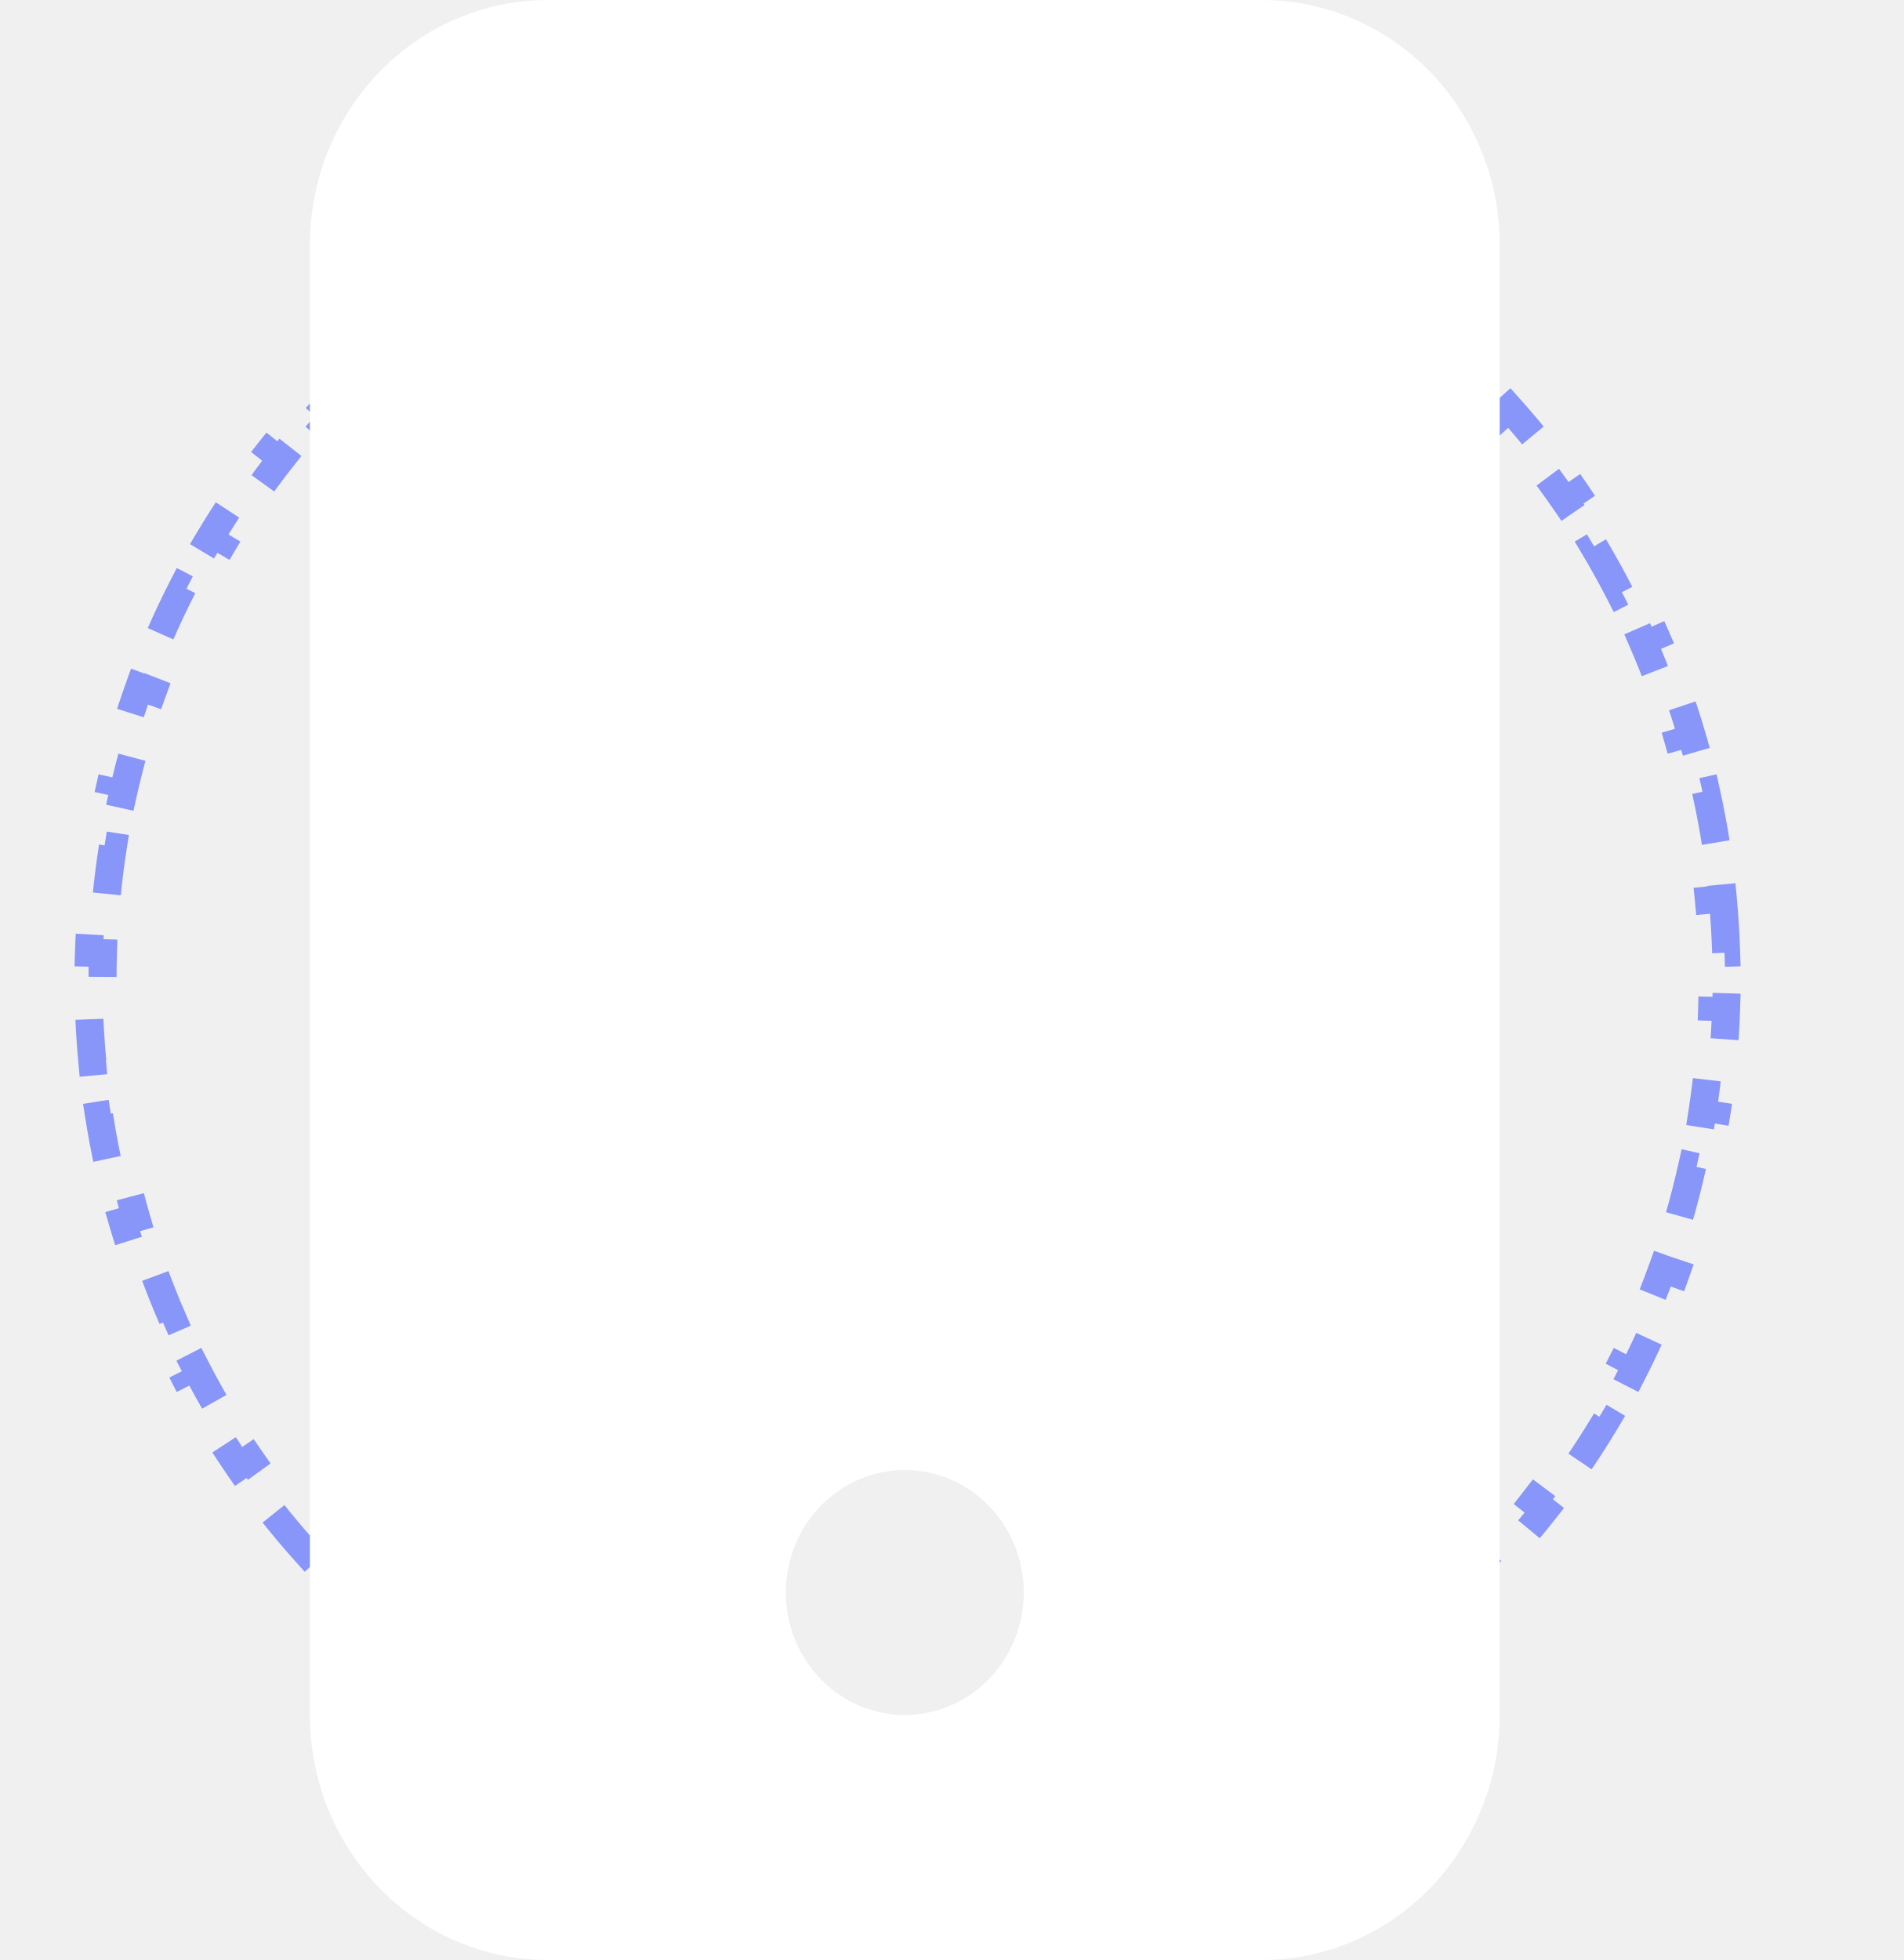
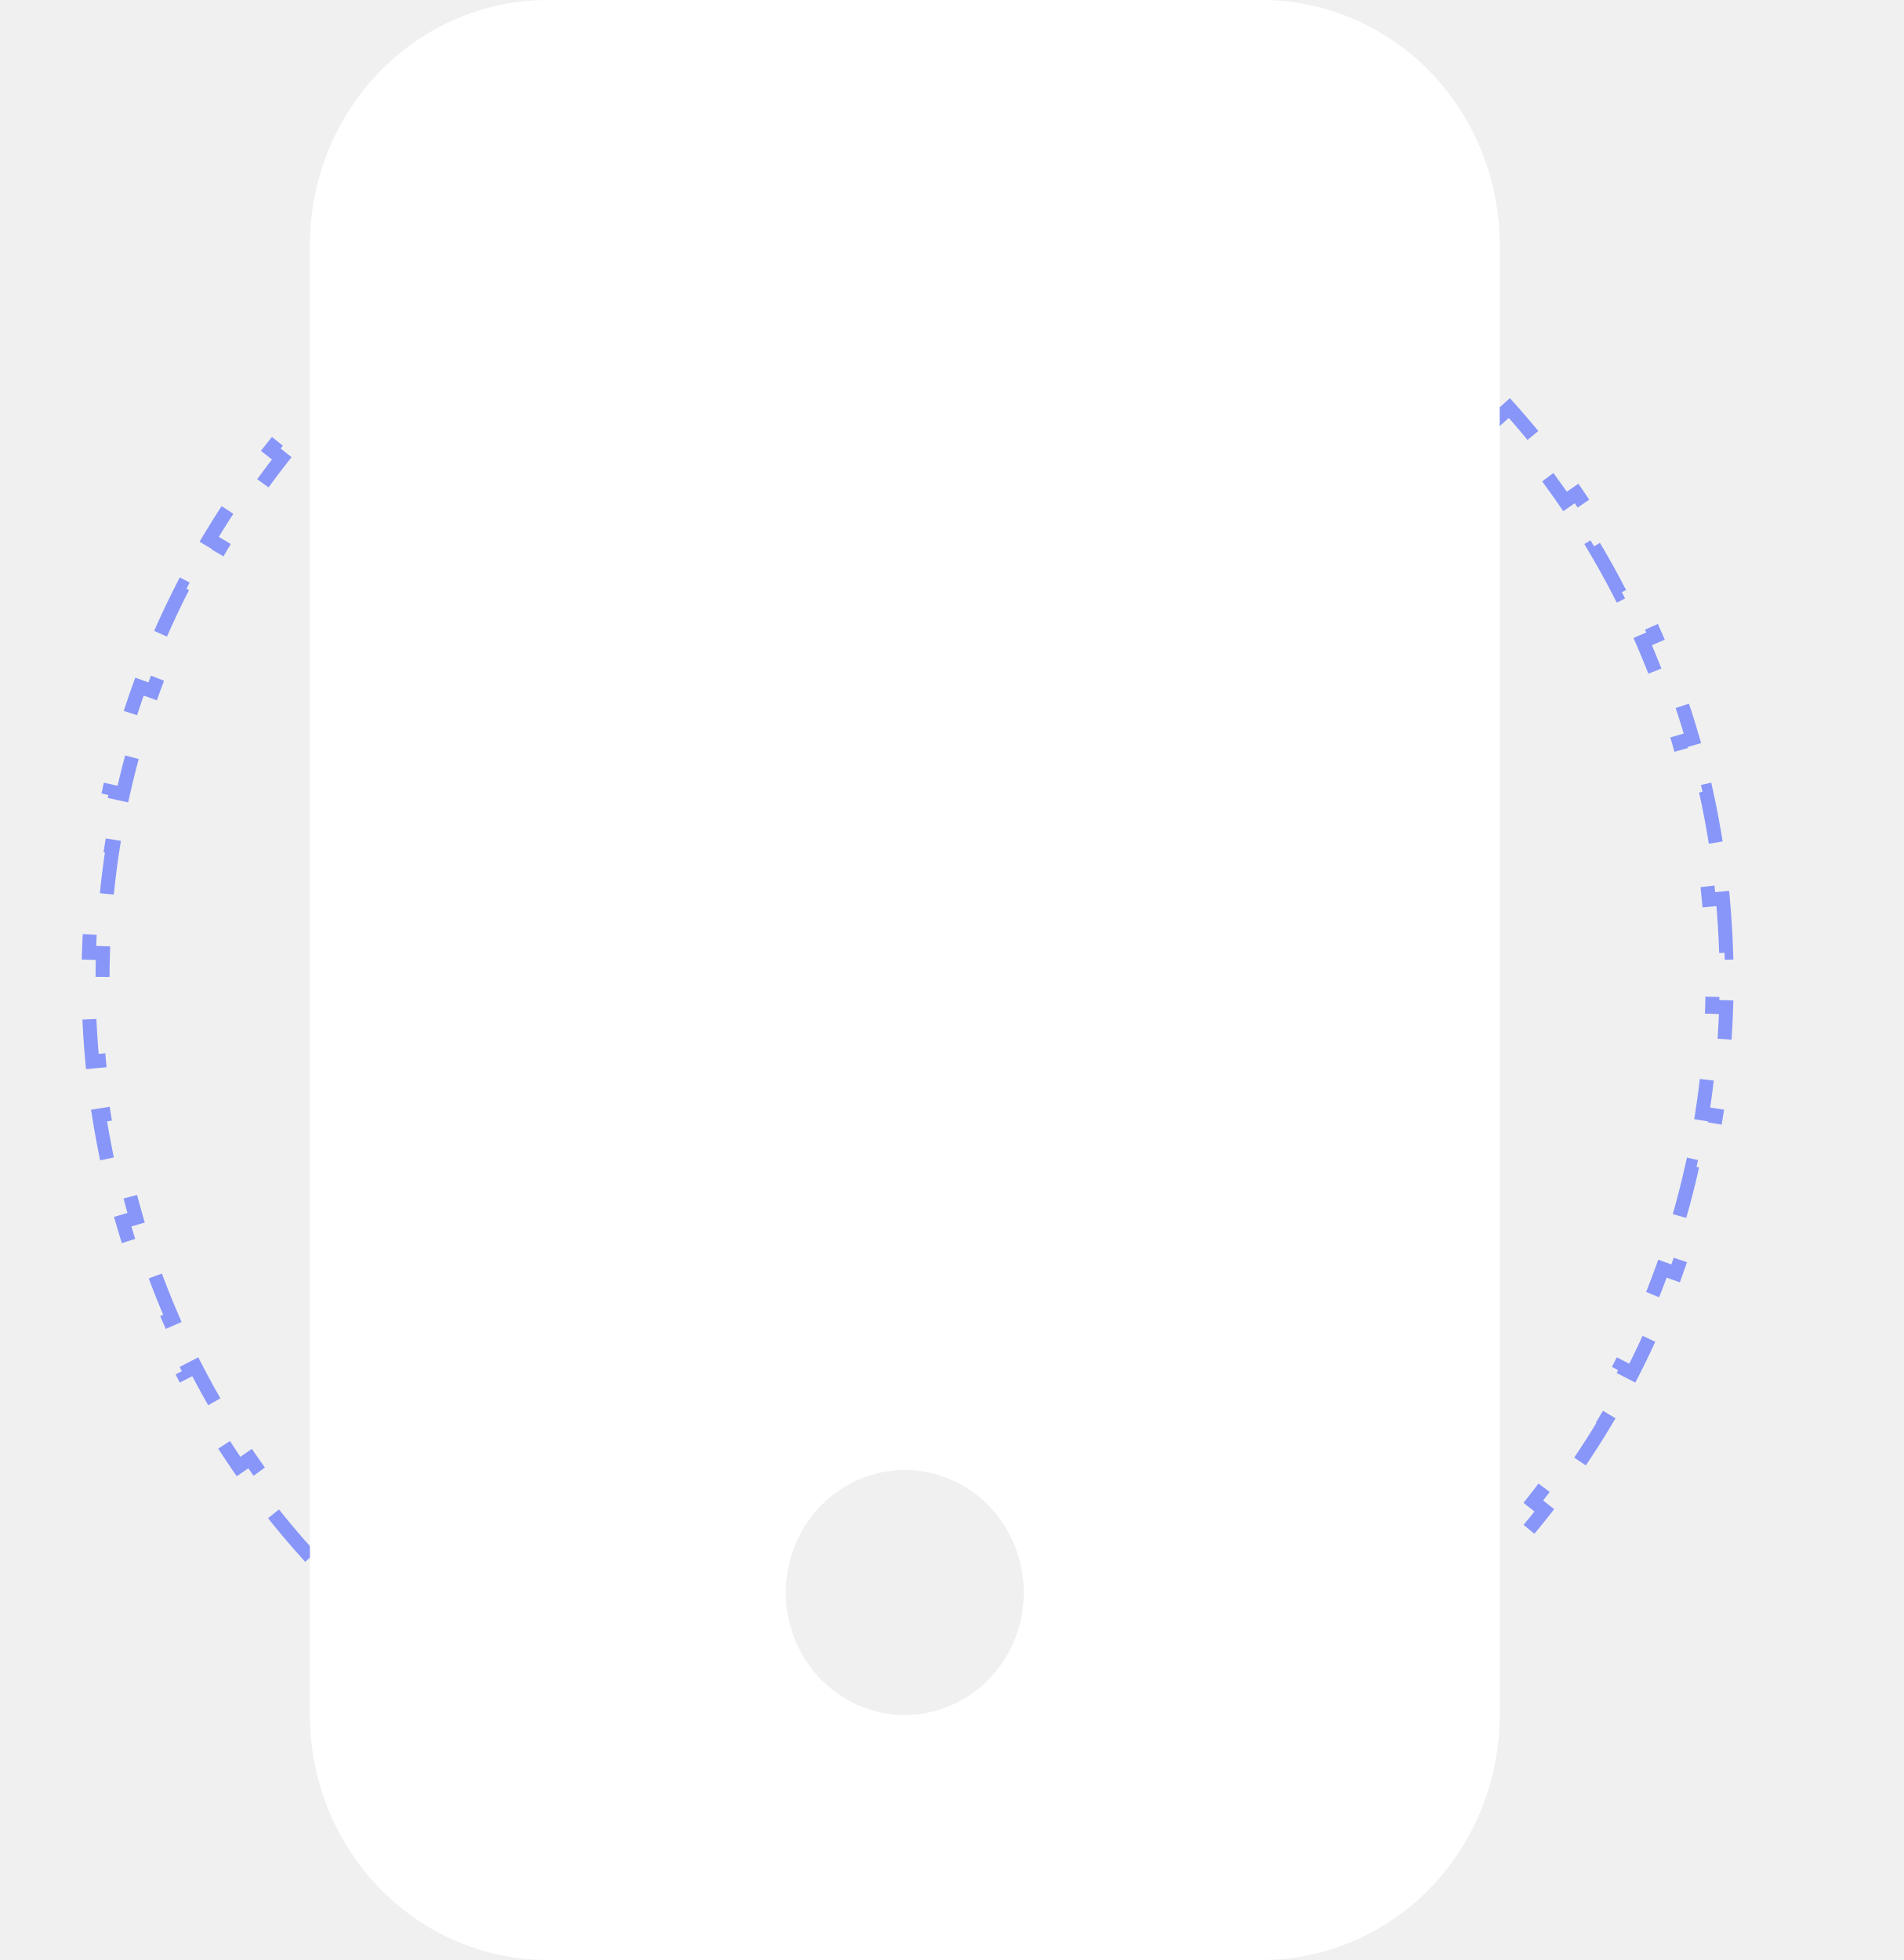
<svg xmlns="http://www.w3.org/2000/svg" width="136" height="140" viewBox="0 0 136 140" fill="none">
-   <path d="M123.079 64.177C123.198 65.458 123.278 66.75 123.318 68.053L122.319 68.084C122.339 68.72 122.348 69.359 122.348 70C122.348 70.641 122.339 71.28 122.319 71.916L123.318 71.947C123.278 73.25 123.198 74.543 123.079 75.823L122.083 75.731C121.964 77.007 121.805 78.273 121.609 79.525L122.597 79.68C122.395 80.967 122.153 82.24 121.873 83.499L120.897 83.282C120.619 84.531 120.303 85.766 119.95 86.984L120.91 87.262C120.548 88.511 120.147 89.743 119.71 90.957L118.769 90.618C118.335 91.821 117.864 93.006 117.358 94.171L118.275 94.57C117.757 95.761 117.203 96.933 116.614 98.082L115.724 97.626C115.141 98.762 114.523 99.877 113.872 100.968L114.731 101.48C114.065 102.596 113.366 103.687 112.633 104.752L111.809 104.186C111.086 105.238 110.331 106.264 109.544 107.263L110.33 107.882C109.528 108.901 108.694 109.893 107.83 110.856L107.086 110.189C106.234 111.138 105.353 112.058 104.443 112.948L105.143 113.663C104.216 114.57 103.261 115.445 102.278 116.289L101.627 115.53C100.66 116.359 99.666 117.157 98.648 117.921L99.248 118.721C98.211 119.498 97.149 120.24 96.063 120.947L95.518 120.109C94.451 120.803 93.361 121.462 92.249 122.085L92.737 122.957C91.608 123.589 90.457 124.183 89.285 124.739L88.856 123.835C87.708 124.38 86.54 124.886 85.353 125.353L85.719 126.284C84.517 126.757 83.295 127.19 82.056 127.582L81.754 126.629C80.546 127.011 79.32 127.354 78.079 127.655L78.315 128.627C77.061 128.931 75.793 129.194 74.509 129.414L74.341 128.428C73.093 128.642 71.831 128.814 70.556 128.944L70.658 129.938C69.378 130.068 68.086 130.156 66.784 130.2L66.75 129.201C66.115 129.222 65.477 129.233 64.837 129.233C64.197 129.233 63.559 129.222 62.924 129.201L62.89 130.2C61.587 130.156 60.296 130.068 59.016 129.938L59.117 128.944C57.843 128.814 56.581 128.642 55.333 128.428L55.164 129.414C53.881 129.194 52.612 128.931 51.359 128.627L51.594 127.655C50.353 127.354 49.128 127.011 47.919 126.629L47.618 127.582C46.379 127.19 45.157 126.757 43.955 126.284L44.321 125.353C43.134 124.886 41.965 124.38 40.817 123.835L40.389 124.739C39.217 124.183 38.065 123.589 36.937 122.957L37.425 122.085C36.313 121.462 35.222 120.803 34.156 120.109L33.611 120.947C32.524 120.24 31.462 119.498 30.426 118.721L31.026 117.921C30.007 117.157 29.014 116.359 28.047 115.53L27.395 116.289C26.413 115.445 25.458 114.57 24.531 113.663L25.23 112.948C24.321 112.058 23.439 111.138 22.588 110.189L21.843 110.856C20.979 109.893 20.146 108.901 19.343 107.882L20.129 107.263C19.343 106.264 18.588 105.238 17.865 104.186L17.041 104.752C16.308 103.687 15.608 102.596 14.943 101.48L15.802 100.968C15.151 99.877 14.533 98.762 13.95 97.626L13.06 98.082C12.471 96.933 11.916 95.761 11.399 94.57L12.316 94.171C11.809 93.006 11.339 91.821 10.905 90.618L9.964 90.957C9.527 89.743 9.126 88.511 8.764 87.262L9.724 86.984C9.371 85.766 9.054 84.531 8.776 83.282L7.8 83.499C7.52 82.24 7.279 80.967 7.077 79.68L8.065 79.525C7.868 78.273 7.71 77.007 7.591 75.731L6.595 75.823C6.476 74.543 6.395 73.25 6.355 71.947L7.355 71.916C7.335 71.28 7.325 70.641 7.325 70C7.325 69.359 7.335 68.72 7.355 68.084L6.355 68.053C6.395 66.75 6.476 65.458 6.595 64.177L7.591 64.27C7.71 62.993 7.868 61.728 8.065 60.476L7.077 60.321C7.279 59.033 7.52 57.76 7.8 56.502L8.776 56.719C9.054 55.469 9.371 54.235 9.724 53.017L8.764 52.738C9.126 51.489 9.527 50.257 9.964 49.043L10.905 49.383C11.339 48.179 11.809 46.994 12.316 45.829L11.399 45.431C11.916 44.239 12.471 43.068 13.06 41.919L13.95 42.375C14.533 41.238 15.151 40.124 15.802 39.032L14.943 38.52C15.608 37.405 16.308 36.314 17.041 35.248L17.865 35.815C18.588 34.763 19.343 33.736 20.129 32.737L19.343 32.118C20.146 31.099 20.979 30.107 21.843 29.144L22.588 29.812C23.439 28.862 24.321 27.942 25.23 27.052L24.531 26.337C25.458 25.43 26.413 24.555 27.395 23.712L28.047 24.471C29.014 23.641 30.007 22.843 31.026 22.08L30.426 21.28C31.462 20.503 32.524 19.76 33.611 19.053L34.156 19.891C35.222 19.197 36.313 18.538 37.425 17.916L36.937 17.043C38.065 16.411 39.217 15.817 40.389 15.261L40.817 16.165C41.965 15.621 43.133 15.114 44.321 14.647L43.955 13.717C45.157 13.244 46.379 12.81 47.618 12.418L47.919 13.371C49.128 12.989 50.353 12.646 51.594 12.345L51.359 11.373C52.612 11.069 53.881 10.806 55.164 10.587L55.333 11.572C56.581 11.359 57.843 11.186 59.117 11.057L59.016 10.062C60.296 9.932 61.587 9.844 62.89 9.8L62.924 10.8C63.559 10.778 64.197 10.768 64.837 10.768C65.477 10.768 66.115 10.778 66.75 10.8L66.784 9.8C68.086 9.844 69.378 9.932 70.658 10.062L70.556 11.057C71.831 11.186 73.092 11.359 74.341 11.572L74.509 10.587C75.793 10.806 77.061 11.069 78.315 11.373L78.079 12.345C79.32 12.646 80.546 12.989 81.754 13.371L82.056 12.418C83.295 12.81 84.517 13.244 85.719 13.717L85.353 14.647C86.54 15.114 87.708 15.621 88.856 16.165L89.285 15.261C90.457 15.817 91.608 16.411 92.737 17.043L92.249 17.916C93.361 18.538 94.451 19.197 95.518 19.891L96.063 19.053C97.149 19.76 98.211 20.503 99.248 21.28L98.648 22.08C99.666 22.843 100.66 23.641 101.627 24.471L102.278 23.712C103.261 24.555 104.216 25.43 105.143 26.337L104.443 27.052C105.353 27.942 106.234 28.862 107.086 29.812L107.83 29.144C108.694 30.107 109.528 31.099 110.33 32.118L109.544 32.737C110.331 33.736 111.086 34.763 111.809 35.815L112.633 35.248C113.366 36.314 114.065 37.405 114.731 38.52L113.872 39.032C114.523 40.124 115.141 41.238 115.724 42.375L116.614 41.919C117.203 43.068 117.757 44.239 118.275 45.431L117.358 45.829C117.864 46.994 118.335 48.179 118.769 49.383L119.71 49.043C120.147 50.257 120.548 51.489 120.91 52.738L119.95 53.017C120.303 54.235 120.619 55.469 120.897 56.719L121.873 56.502C122.153 57.76 122.395 59.033 122.597 60.321L121.609 60.476C121.805 61.728 121.964 62.993 122.083 64.27L123.079 64.177Z" stroke="#8796F8" stroke-width="2" stroke-dasharray="4 4" />
+   <path d="M123.079 64.177C123.198 65.458 123.278 66.75 123.318 68.053L122.319 68.084C122.339 68.72 122.348 69.359 122.348 70C122.348 70.641 122.339 71.28 122.319 71.916L123.318 71.947C123.278 73.25 123.198 74.543 123.079 75.823L122.083 75.731C121.964 77.007 121.805 78.273 121.609 79.525L122.597 79.68C122.395 80.967 122.153 82.24 121.873 83.499L120.897 83.282C120.619 84.531 120.303 85.766 119.95 86.984L120.91 87.262C120.548 88.511 120.147 89.743 119.71 90.957L118.769 90.618C118.335 91.821 117.864 93.006 117.358 94.171L118.275 94.57C117.757 95.761 117.203 96.933 116.614 98.082L115.724 97.626C115.141 98.762 114.523 99.877 113.872 100.968L114.731 101.48C114.065 102.596 113.366 103.687 112.633 104.752L111.809 104.186C111.086 105.238 110.331 106.264 109.544 107.263L110.33 107.882C109.528 108.901 108.694 109.893 107.83 110.856L107.086 110.189C106.234 111.138 105.353 112.058 104.443 112.948L105.143 113.663C104.216 114.57 103.261 115.445 102.278 116.289L101.627 115.53C100.66 116.359 99.666 117.157 98.648 117.921L99.248 118.721C98.211 119.498 97.149 120.24 96.063 120.947L95.518 120.109C94.451 120.803 93.361 121.462 92.249 122.085L92.737 122.957C91.608 123.589 90.457 124.183 89.285 124.739L88.856 123.835C87.708 124.38 86.54 124.886 85.353 125.353L85.719 126.284C84.517 126.757 83.295 127.19 82.056 127.582L81.754 126.629C80.546 127.011 79.32 127.354 78.079 127.655L78.315 128.627C77.061 128.931 75.793 129.194 74.509 129.414L74.341 128.428C73.093 128.642 71.831 128.814 70.556 128.944L70.658 129.938C69.378 130.068 68.086 130.156 66.784 130.2L66.75 129.201C66.115 129.222 65.477 129.233 64.837 129.233C64.197 129.233 63.559 129.222 62.924 129.201L62.89 130.2C61.587 130.156 60.296 130.068 59.016 129.938L59.117 128.944C57.843 128.814 56.581 128.642 55.333 128.428L55.164 129.414C53.881 129.194 52.612 128.931 51.359 128.627L51.594 127.655C50.353 127.354 49.128 127.011 47.919 126.629L47.618 127.582C46.379 127.19 45.157 126.757 43.955 126.284L44.321 125.353C43.134 124.886 41.965 124.38 40.817 123.835L40.389 124.739C39.217 124.183 38.065 123.589 36.937 122.957L37.425 122.085C36.313 121.462 35.222 120.803 34.156 120.109L33.611 120.947C32.524 120.24 31.462 119.498 30.426 118.721L31.026 117.921C30.007 117.157 29.014 116.359 28.047 115.53L27.395 116.289C26.413 115.445 25.458 114.57 24.531 113.663L25.23 112.948C24.321 112.058 23.439 111.138 22.588 110.189L21.843 110.856C20.979 109.893 20.146 108.901 19.343 107.882L20.129 107.263C19.343 106.264 18.588 105.238 17.865 104.186L17.041 104.752C16.308 103.687 15.608 102.596 14.943 101.48L15.802 100.968C15.151 99.877 14.533 98.762 13.95 97.626L13.06 98.082C12.471 96.933 11.916 95.761 11.399 94.57L12.316 94.171C11.809 93.006 11.339 91.821 10.905 90.618L9.964 90.957C9.527 89.743 9.126 88.511 8.764 87.262L9.724 86.984C9.371 85.766 9.054 84.531 8.776 83.282L7.8 83.499C7.52 82.24 7.279 80.967 7.077 79.68L8.065 79.525C7.868 78.273 7.71 77.007 7.591 75.731L6.595 75.823C6.476 74.543 6.395 73.25 6.355 71.947L7.355 71.916C7.335 71.28 7.325 70.641 7.325 70C7.325 69.359 7.335 68.72 7.355 68.084L6.355 68.053C6.395 66.75 6.476 65.458 6.595 64.177L7.591 64.27C7.71 62.993 7.868 61.728 8.065 60.476L7.077 60.321C7.279 59.033 7.52 57.76 7.8 56.502L8.776 56.719C9.054 55.469 9.371 54.235 9.724 53.017L8.764 52.738C9.126 51.489 9.527 50.257 9.964 49.043L10.905 49.383C11.339 48.179 11.809 46.994 12.316 45.829L11.399 45.431C11.916 44.239 12.471 43.068 13.06 41.919L13.95 42.375C14.533 41.238 15.151 40.124 15.802 39.032L14.943 38.52C15.608 37.405 16.308 36.314 17.041 35.248L17.865 35.815C18.588 34.763 19.343 33.736 20.129 32.737L19.343 32.118C20.146 31.099 20.979 30.107 21.843 29.144L22.588 29.812C23.439 28.862 24.321 27.942 25.23 27.052L24.531 26.337C25.458 25.43 26.413 24.555 27.395 23.712L28.047 24.471C29.014 23.641 30.007 22.843 31.026 22.08L30.426 21.28C31.462 20.503 32.524 19.76 33.611 19.053L34.156 19.891C35.222 19.197 36.313 18.538 37.425 17.916L36.937 17.043C38.065 16.411 39.217 15.817 40.389 15.261L40.817 16.165C41.965 15.621 43.133 15.114 44.321 14.647L43.955 13.717C45.157 13.244 46.379 12.81 47.618 12.418L47.919 13.371C49.128 12.989 50.353 12.646 51.594 12.345L51.359 11.373C52.612 11.069 53.881 10.806 55.164 10.587L55.333 11.572C56.581 11.359 57.843 11.186 59.117 11.057L59.016 10.062C60.296 9.932 61.587 9.844 62.89 9.8L62.924 10.8C63.559 10.778 64.197 10.768 64.837 10.768C65.477 10.768 66.115 10.778 66.75 10.8L66.784 9.8C68.086 9.844 69.378 9.932 70.658 10.062L70.556 11.057C71.831 11.186 73.092 11.359 74.341 11.572L74.509 10.587C75.793 10.806 77.061 11.069 78.315 11.373L78.079 12.345C79.32 12.646 80.546 12.989 81.754 13.371L82.056 12.418C83.295 12.81 84.517 13.244 85.719 13.717L85.353 14.647C86.54 15.114 87.708 15.621 88.856 16.165L89.285 15.261C90.457 15.817 91.608 16.411 92.737 17.043L92.249 17.916C93.361 18.538 94.451 19.197 95.518 19.891L96.063 19.053C97.149 19.76 98.211 20.503 99.248 21.28L98.648 22.08C99.666 22.843 100.66 23.641 101.627 24.471L102.278 23.712C103.261 24.555 104.216 25.43 105.143 26.337L104.443 27.052C105.353 27.942 106.234 28.862 107.086 29.812L107.83 29.144C108.694 30.107 109.528 31.099 110.33 32.118L109.544 32.737C110.331 33.736 111.086 34.763 111.809 35.815L112.633 35.248C113.366 36.314 114.065 37.405 114.731 38.52L113.872 39.032C114.523 40.124 115.141 41.238 115.724 42.375L116.614 41.919C117.203 43.068 117.757 44.239 118.275 45.431L117.358 45.829C117.864 46.994 118.335 48.179 118.769 49.383L119.71 49.043C120.147 50.257 120.548 51.489 120.91 52.738L119.95 53.017C120.303 54.235 120.619 55.469 120.897 56.719L121.873 56.502C122.153 57.76 122.395 59.033 122.597 60.321L121.609 60.476C121.805 61.728 121.964 62.993 122.083 64.27L123.079 64.177Z" stroke="#8796F8" strokeWidth="2" stroke-dasharray="4 4" />
  <path d="M22.14 17.5C22.14 12.859 23.931 8.408 27.119 5.126C30.307 1.844 34.631 0 39.14 0L90.14 0C94.648 0 98.972 1.844 102.16 5.126C105.349 8.408 107.14 12.859 107.14 17.5V122.5C107.14 127.141 105.349 131.592 102.16 134.874C98.972 138.156 94.648 140 90.14 140H39.14C34.631 140 30.307 138.156 27.119 134.874C23.931 131.592 22.14 127.141 22.14 122.5V17.5ZM73.14 113.75C73.14 111.429 72.244 109.204 70.65 107.563C69.056 105.922 66.894 105 64.64 105C62.385 105 60.223 105.922 58.629 107.563C57.035 109.204 56.14 111.429 56.14 113.75C56.14 116.071 57.035 118.296 58.629 119.937C60.223 121.578 62.385 122.5 64.64 122.5C66.894 122.5 69.056 121.578 70.65 119.937C72.244 118.296 73.14 116.071 73.14 113.75Z" fill="white" />
</svg>
